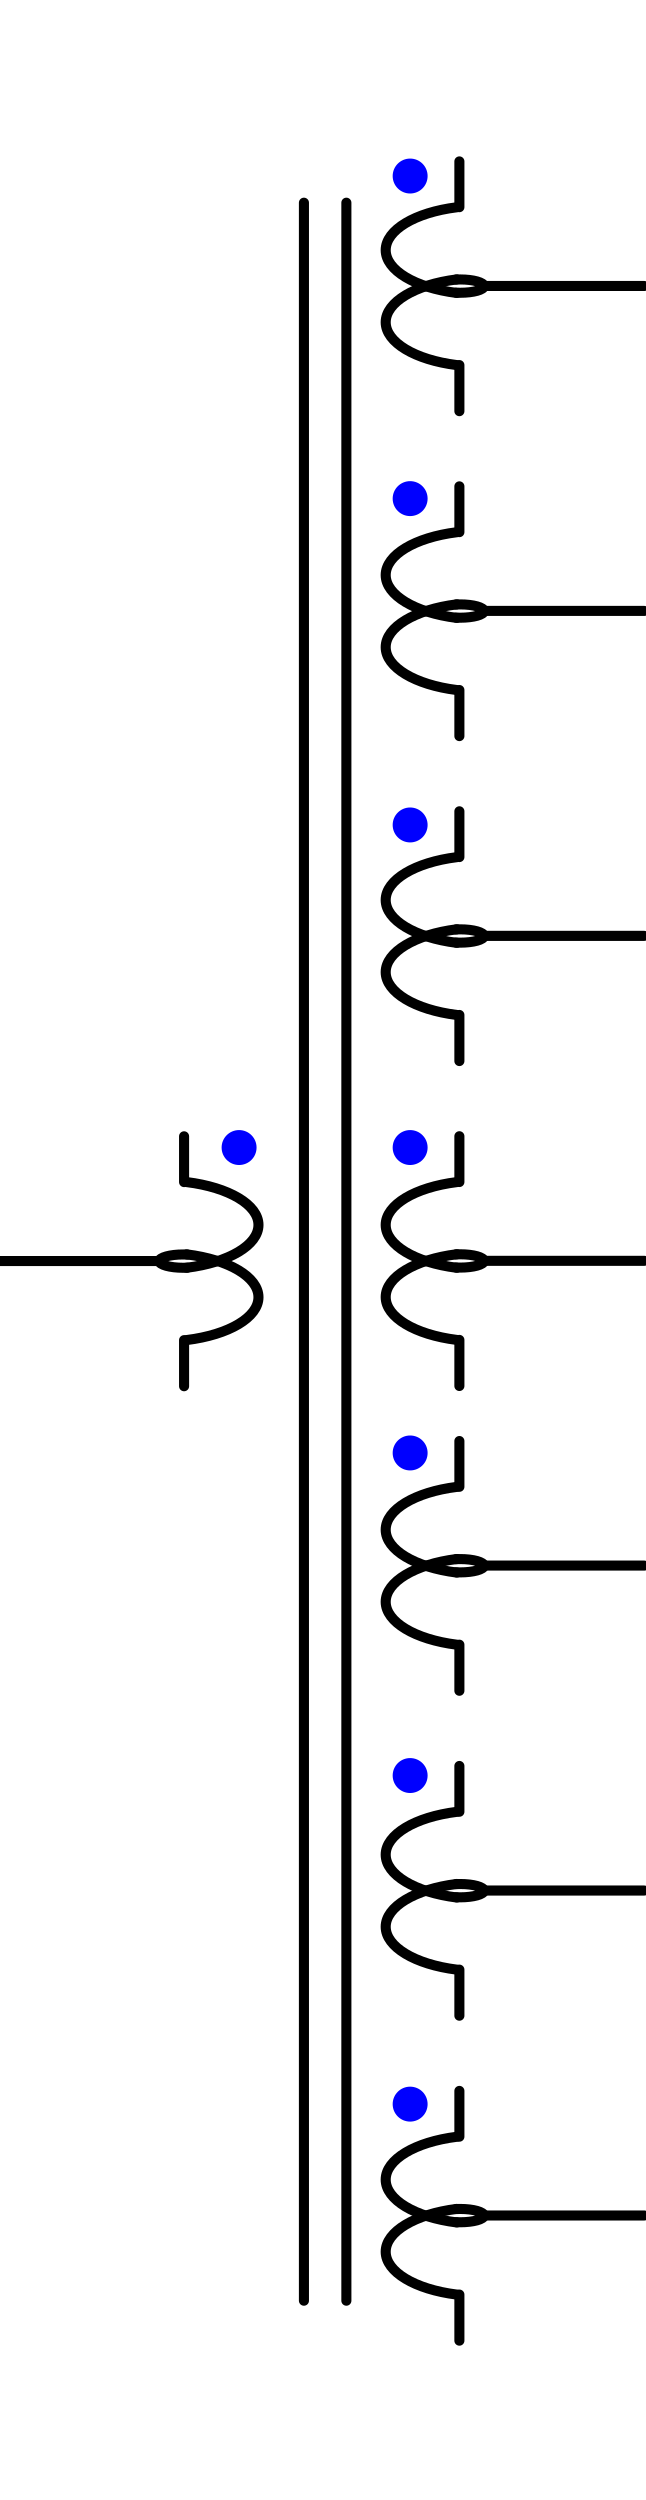
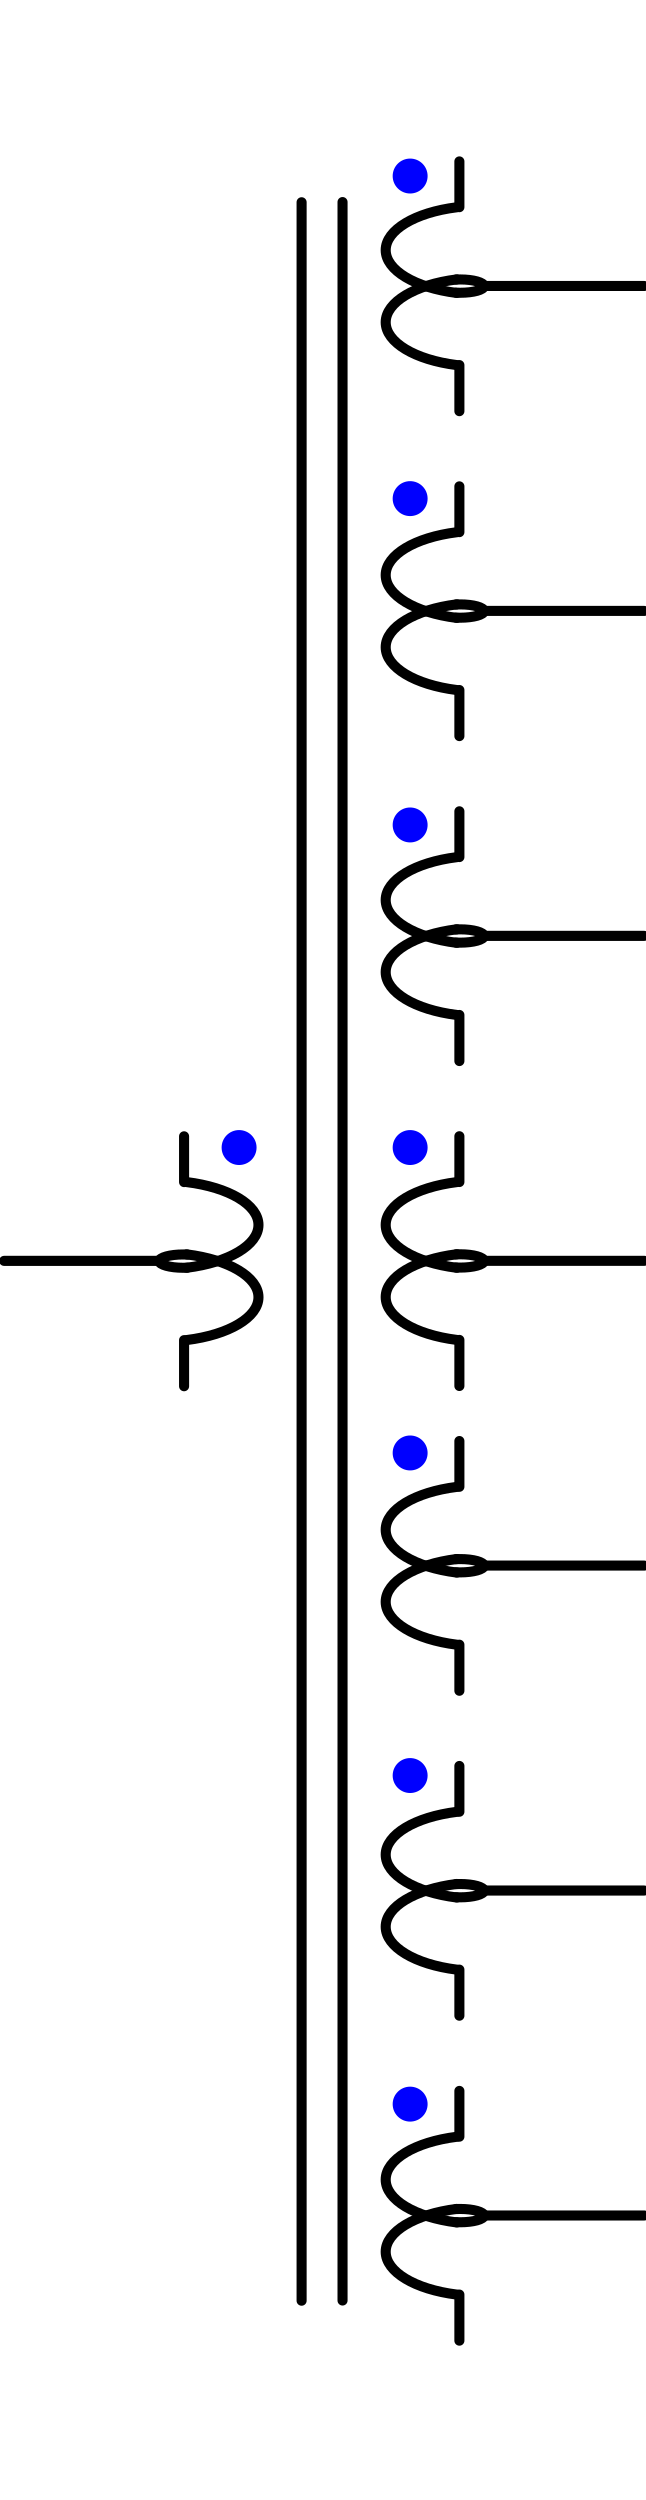
<svg xmlns="http://www.w3.org/2000/svg" id="svg256" width="64" height="248" viewBox="0 0 64 248" version="1.1">
  <defs id="defs12858">
    <style id="style12856">
      .cls-1 {
        stroke-miterlimit: 10;
      }

      .cls-1, .cls-2 {
        fill: none;
        stroke: #000;
        stroke-linecap: round;
      }

      .cls-3 {
        fill: blue;
      }

      .cls-2 {
        stroke-linejoin: round;
      }
    </style>
  </defs>
  <path id="path276" class="cls-1" d="m 18.52,117.263 c 4.2,0.52 7.12,2.26 7.12,4.25 0,1.99 -2.92,3.73 -7.12,4.25" />
  <path id="path280" class="cls-1" d="m 18.58,124.453 c -0.13,0 -0.28,-0.01 -0.41,-0.01 -1.31,0 -2.38,0.3 -2.38,0.66 0,0.36 1.07,0.66 2.38,0.66 0.13,0 0.28,-0.01 0.41,-0.01" />
  <path id="path292" class="cls-1" d="m 18.52,124.433 c 4.2,0.52 7.12,2.26 7.12,4.25 0,1.99 -2.92,3.73 -7.12,4.25" />
  <path id="path296" class="cls-1" d="m 18.26,132.943 v 4.57" />
  <path id="path300" class="cls-1" d="m 18.26,117.263 v -4.54" />
-   <line class="cls-2" x1="16.002" y1="125.092" y2="125.092" id="line12867" x2="0" style="stroke-width:1;stroke-miterlimit:4;stroke-dasharray:none" />
-   <line class="cls-1" x1="30.15" y1="20.109" x2="30.15" y2="228.229" id="line12872" style="stroke-width:1;stroke-miterlimit:10;stroke-dasharray:none" />
-   <line class="cls-1" x1="34.36" y1="20.109" x2="34.36" y2="228.229" id="line12874" style="stroke-width:1;stroke-miterlimit:10;stroke-dasharray:none" />
  <path id="path276-2-2" data-name="path276" class="cls-1" d="m 45.311,29.062 c -4.16,-0.52 -7.05,-2.26 -7.05,-4.25 0,-1.99 2.89,-3.73 7.05,-4.25" style="fill:none;stroke:#000000;stroke-linecap:round;stroke-miterlimit:10" />
  <path id="path280-2-8" data-name="path280" class="cls-1" d="m 45.251,29.032 c 0.13,0 0.28,0.01 0.41,0.01 1.3,0 2.36,-0.29 2.36,-0.66 0,-0.36 -1.06,-0.66 -2.36,-0.66 -0.13,0 -0.28,0.01 -0.41,0.01" style="fill:none;stroke:#000000;stroke-linecap:round;stroke-miterlimit:10" />
  <path id="path292-2-5" data-name="path292" class="cls-1" d="m 45.311,36.217 c -4.16,-0.52 -7.05,-2.26 -7.05,-4.25 0,-1.99 2.89,-3.73 7.05,-4.25" style="fill:none;stroke:#000000;stroke-linecap:round;stroke-miterlimit:10" />
  <path id="path296-2-80" data-name="path296" class="cls-1" d="m 45.571,40.787 v -4.57" style="fill:none;stroke:#000000;stroke-linecap:round;stroke-miterlimit:10" />
  <path id="path300-2-45" data-name="path300" class="cls-1" d="m 45.571,16.012 v 4.54" style="fill:none;stroke:#000000;stroke-linecap:round;stroke-miterlimit:10" />
  <line class="cls-2" x1="47.834" y1="28.37" x2="63.901" y2="28.37" id="line10369" style="fill:none;stroke:#000000;stroke-width:1;stroke-linecap:round;stroke-linejoin:round;stroke-miterlimit:4;stroke-dasharray:none" />
  <path id="path276-2-4" data-name="path276" class="cls-1" d="m 45.311,61.297 c -4.16,-0.52 -7.05,-2.26 -7.05,-4.25 0,-1.99 2.89,-3.73 7.05,-4.25" style="fill:none;stroke:#000000;stroke-linecap:round;stroke-miterlimit:10" />
  <path id="path280-2-7" data-name="path280" class="cls-1" d="m 45.251,61.267 c 0.13,0 0.28,0.01 0.41,0.01 1.3,0 2.36,-0.29 2.36,-0.66 0,-0.36 -1.06,-0.66 -2.36,-0.66 -0.13,0 -0.28,0.01 -0.41,0.01" style="fill:none;stroke:#000000;stroke-linecap:round;stroke-miterlimit:10" />
  <path id="path292-2-0" data-name="path292" class="cls-1" d="m 45.311,68.451 c -4.16,-0.52 -7.05,-2.26 -7.05,-4.25 0,-1.99 2.89,-3.73 7.05,-4.25" style="fill:none;stroke:#000000;stroke-linecap:round;stroke-miterlimit:10" />
  <path id="path296-2-1" data-name="path296" class="cls-1" d="m 45.571,73.021 v -4.57" style="fill:none;stroke:#000000;stroke-linecap:round;stroke-miterlimit:10" />
  <path id="path300-2-6" data-name="path300" class="cls-1" d="m 45.571,48.247 v 4.54" style="fill:none;stroke:#000000;stroke-linecap:round;stroke-miterlimit:10" />
  <line class="cls-2" x1="47.834" y1="60.604" x2="63.901" y2="60.604" id="line10369-2" style="fill:none;stroke:#000000;stroke-width:1;stroke-linecap:round;stroke-linejoin:round;stroke-miterlimit:4;stroke-dasharray:none" />
  <path id="path276-2-1" data-name="path276" class="cls-1" d="m 45.311,93.531 c -4.16,-0.52 -7.05,-2.26 -7.05,-4.25 0,-1.99 2.89,-3.73 7.05,-4.25" style="fill:none;stroke:#000000;stroke-linecap:round;stroke-miterlimit:10" />
  <path id="path280-2-1" data-name="path280" class="cls-1" d="m 45.251,93.501 c 0.13,0 0.28,0.01 0.41,0.01 1.3,0 2.36,-0.29 2.36,-0.66 0,-0.36 -1.06,-0.66 -2.36,-0.66 -0.13,0 -0.28,0.01 -0.41,0.01" style="fill:none;stroke:#000000;stroke-linecap:round;stroke-miterlimit:10" />
  <path id="path292-2-2" data-name="path292" class="cls-1" d="m 45.311,100.685 c -4.16,-0.52 -7.05,-2.26 -7.05,-4.25 0,-1.99 2.89,-3.73 7.05,-4.25" style="fill:none;stroke:#000000;stroke-linecap:round;stroke-miterlimit:10" />
  <path id="path296-2-5" data-name="path296" class="cls-1" d="m 45.571,105.255 v -4.57" style="fill:none;stroke:#000000;stroke-linecap:round;stroke-miterlimit:10" />
  <path id="path300-2-1" data-name="path300" class="cls-1" d="m 45.571,80.481 v 4.54" style="fill:none;stroke:#000000;stroke-linecap:round;stroke-miterlimit:10" />
  <line class="cls-2" x1="47.834" y1="92.838" x2="63.901" y2="92.838" id="line10369-1" style="fill:none;stroke:#000000;stroke-width:1;stroke-linecap:round;stroke-linejoin:round;stroke-miterlimit:4;stroke-dasharray:none" />
  <path id="path276-2-4-8" data-name="path276" class="cls-1" d="m 45.311,125.765 c -4.16,-0.52 -7.05,-2.26 -7.05,-4.25 0,-1.99 2.89,-3.73 7.05,-4.25" style="fill:none;stroke:#000000;stroke-linecap:round;stroke-miterlimit:10" />
  <path id="path280-2-7-5" data-name="path280" class="cls-1" d="m 45.251,125.735 c 0.13,0 0.28,0.01 0.41,0.01 1.3,0 2.36,-0.29 2.36,-0.66 0,-0.36 -1.06,-0.66 -2.36,-0.66 -0.13,0 -0.28,0.01 -0.41,0.01" style="fill:none;stroke:#000000;stroke-linecap:round;stroke-miterlimit:10" />
  <path id="path292-2-0-9" data-name="path292" class="cls-1" d="m 45.311,132.92 c -4.16,-0.52 -7.05,-2.26 -7.05,-4.25 0,-1.99 2.89,-3.73 7.05,-4.25" style="fill:none;stroke:#000000;stroke-linecap:round;stroke-miterlimit:10" />
  <path id="path296-2-1-9" data-name="path296" class="cls-1" d="m 45.571,137.49 v -4.57" style="fill:none;stroke:#000000;stroke-linecap:round;stroke-miterlimit:10" />
  <path id="path300-2-6-5" data-name="path300" class="cls-1" d="m 45.571,112.715 v 4.54" style="fill:none;stroke:#000000;stroke-linecap:round;stroke-miterlimit:10" />
  <line class="cls-2" x1="47.834" y1="125.073" x2="63.901" y2="125.073" id="line10369-2-9" style="fill:none;stroke:#000000;stroke-width:1;stroke-linecap:round;stroke-linejoin:round;stroke-miterlimit:4;stroke-dasharray:none" />
  <path id="path276-2-7" data-name="path276" class="cls-1" d="m 45.311,156 c -4.16,-0.52 -7.05,-2.26 -7.05,-4.25 0,-1.99 2.89,-3.73 7.05,-4.25" style="fill:none;stroke:#000000;stroke-linecap:round;stroke-miterlimit:10" />
  <path id="path280-2-2" data-name="path280" class="cls-1" d="m 45.251,155.97 c 0.13,0 0.28,0.01 0.41,0.01 1.3,0 2.36,-0.29 2.36,-0.66 0,-0.36 -1.06,-0.66 -2.36,-0.66 -0.13,0 -0.28,0.01 -0.41,0.01" style="fill:none;stroke:#000000;stroke-linecap:round;stroke-miterlimit:10" />
  <path id="path292-2-8" data-name="path292" class="cls-1" d="m 45.311,163.154 c -4.16,-0.52 -7.05,-2.26 -7.05,-4.25 0,-1.99 2.89,-3.73 7.05,-4.25" style="fill:none;stroke:#000000;stroke-linecap:round;stroke-miterlimit:10" />
  <path id="path296-2-8" data-name="path296" class="cls-1" d="m 45.571,167.724 v -4.57" style="fill:none;stroke:#000000;stroke-linecap:round;stroke-miterlimit:10" />
  <path id="path300-2-8" data-name="path300" class="cls-1" d="m 45.571,142.95 v 4.54" style="fill:none;stroke:#000000;stroke-linecap:round;stroke-miterlimit:10" />
  <line class="cls-2" x1="47.834" y1="155.307" x2="63.901" y2="155.307" id="line10369-18" style="fill:none;stroke:#000000;stroke-width:1;stroke-linecap:round;stroke-linejoin:round;stroke-miterlimit:4;stroke-dasharray:none" />
  <path id="path276-2-4-2" data-name="path276" class="cls-1" d="m 45.311,188.234 c -4.16,-0.52 -7.05,-2.26 -7.05,-4.25 0,-1.99 2.89,-3.73 7.05,-4.25" style="fill:none;stroke:#000000;stroke-linecap:round;stroke-miterlimit:10" />
  <path id="path280-2-7-0" data-name="path280" class="cls-1" d="m 45.251,188.204 c 0.13,0 0.28,0.01 0.41,0.01 1.3,0 2.36,-0.29 2.36,-0.66 0,-0.36 -1.06,-0.66 -2.36,-0.66 -0.13,0 -0.28,0.01 -0.41,0.01" style="fill:none;stroke:#000000;stroke-linecap:round;stroke-miterlimit:10" />
  <path id="path292-2-0-6" data-name="path292" class="cls-1" d="m 45.311,195.388 c -4.16,-0.52 -7.05,-2.26 -7.05,-4.25 0,-1.99 2.89,-3.73 7.05,-4.25" style="fill:none;stroke:#000000;stroke-linecap:round;stroke-miterlimit:10" />
  <path id="path296-2-1-5" data-name="path296" class="cls-1" d="m 45.571,199.958 v -4.57" style="fill:none;stroke:#000000;stroke-linecap:round;stroke-miterlimit:10" />
  <path id="path300-2-6-0" data-name="path300" class="cls-1" d="m 45.571,175.184 v 4.54" style="fill:none;stroke:#000000;stroke-linecap:round;stroke-miterlimit:10" />
  <line class="cls-2" x1="47.834" y1="187.541" x2="63.901" y2="187.541" id="line10369-2-3" style="fill:none;stroke:#000000;stroke-width:1;stroke-linecap:round;stroke-linejoin:round;stroke-miterlimit:4;stroke-dasharray:none" />
  <path id="path276-2-3" data-name="path276" class="cls-1" d="m 45.311,220.468 c -4.16,-0.52 -7.05,-2.26 -7.05,-4.25 0,-1.99 2.89,-3.73 7.05,-4.25" style="fill:none;stroke:#000000;stroke-linecap:round;stroke-miterlimit:10" />
  <path id="path280-2-16" data-name="path280" class="cls-1" d="m 45.251,220.438 c 0.13,0 0.28,0.01 0.41,0.01 1.3,0 2.36,-0.29 2.36,-0.66 0,-0.36 -1.06,-0.66 -2.36,-0.66 -0.13,0 -0.28,0.01 -0.41,0.01" style="fill:none;stroke:#000000;stroke-linecap:round;stroke-miterlimit:10" />
  <path id="path292-2-03" data-name="path292" class="cls-1" d="m 45.311,227.623 c -4.16,-0.52 -7.05,-2.26 -7.05,-4.25 0,-1.99 2.89,-3.73 7.05,-4.25" style="fill:none;stroke:#000000;stroke-linecap:round;stroke-miterlimit:10" />
  <path id="path296-2-2" data-name="path296" class="cls-1" d="m 45.571,232.193 v -4.57" style="fill:none;stroke:#000000;stroke-linecap:round;stroke-miterlimit:10" />
  <path id="path300-2-4" data-name="path300" class="cls-1" d="m 45.571,207.418 v 4.54" style="fill:none;stroke:#000000;stroke-linecap:round;stroke-miterlimit:10" />
  <line class="cls-2" x1="47.834" y1="219.776" x2="63.901" y2="219.776" id="line10369-17" style="fill:none;stroke:#000000;stroke-width:1;stroke-linecap:round;stroke-linejoin:round;stroke-miterlimit:4;stroke-dasharray:none" />
  <path id="path304-2" data-name="path304" class="cls-3" d="m 38.953,17.463 c 0,0.959 0.774,1.733 1.733,1.733 0.959,0 1.733,-0.774 1.733,-1.733 0,-0.959 -0.774,-1.733 -1.733,-1.733 -0.959,0 -1.733,0.774 -1.733,1.733" style="fill:#0000ff;stroke-width:0.578;stroke-miterlimit:9;stroke-dasharray:none" />
  <path id="path304-2-0" data-name="path304" class="cls-3" d="m 38.953,49.463 c 0,0.959 0.774,1.733 1.733,1.733 0.959,0 1.733,-0.774 1.733,-1.733 0,-0.959 -0.774,-1.733 -1.733,-1.733 -0.959,0 -1.733,0.774 -1.733,1.733" style="fill:#0000ff;stroke-width:0.578;stroke-miterlimit:9;stroke-dasharray:none" />
  <path id="path304-2-01" data-name="path304" class="cls-3" d="m 38.953,81.836 c 0,0.959 0.774,1.733 1.733,1.733 0.959,0 1.733,-0.774 1.733,-1.733 0,-0.959 -0.774,-1.733 -1.733,-1.733 -0.959,0 -1.733,0.774 -1.733,1.733" style="fill:#0000ff;stroke-width:0.578;stroke-miterlimit:9;stroke-dasharray:none" />
  <path id="path304-2-3" data-name="path304" class="cls-3" d="m 38.953,144.134 c 0,0.959 0.774,1.733 1.733,1.733 0.959,0 1.733,-0.774 1.733,-1.733 0,-0.959 -0.774,-1.733 -1.733,-1.733 -0.959,0 -1.733,0.774 -1.733,1.733" style="fill:#0000ff;stroke-width:0.578;stroke-miterlimit:9;stroke-dasharray:none" />
  <path id="path304-2-1" data-name="path304" class="cls-3" d="m 38.953,176.134 c 0,0.959 0.774,1.733 1.733,1.733 0.959,0 1.733,-0.774 1.733,-1.733 0,-0.959 -0.774,-1.733 -1.733,-1.733 -0.959,0 -1.733,0.774 -1.733,1.733" style="fill:#0000ff;stroke-width:0.578;stroke-miterlimit:9;stroke-dasharray:none" />
  <path id="path304-2-01-7" data-name="path304" class="cls-3" d="m 38.953,113.836 c 0,0.959 0.774,1.733 1.733,1.733 0.959,0 1.733,-0.774 1.733,-1.733 0,-0.959 -0.774,-1.733 -1.733,-1.733 -0.959,0 -1.733,0.774 -1.733,1.733" style="fill:#0000ff;stroke-width:0.578;stroke-miterlimit:9;stroke-dasharray:none" />
  <path id="path304-2-1-6" data-name="path304" class="cls-3" d="m 38.953,208.73 c 0,0.959 0.774,1.733 1.733,1.733 0.959,0 1.733,-0.774 1.733,-1.733 0,-0.959 -0.774,-1.733 -1.733,-1.733 -0.959,0 -1.733,0.774 -1.733,1.733" style="fill:#0000ff;stroke-width:0.578;stroke-miterlimit:9;stroke-dasharray:none" />
  <path id="path304-2-01-7-6" data-name="path304" class="cls-3" d="m 21.985,113.836 c 0,0.959 0.774,1.733 1.733,1.733 0.959,0 1.733,-0.774 1.733,-1.733 0,-0.959 -0.774,-1.733 -1.733,-1.733 -0.959,0 -1.733,0.774 -1.733,1.733" style="fill:#0000ff;stroke-width:0.578;stroke-miterlimit:9;stroke-dasharray:none" />
+   <path style="fill:none;stroke:#000000;stroke-width:1px;stroke-linecap:round;stroke-linejoin:miter;stroke-opacity:1" d="M 33.98,20.045 V 228.21" id="path6148" />
+   <path style="fill:none;stroke:#000000;stroke-width:1px;stroke-linecap:round;stroke-linejoin:miter;stroke-opacity:1" d="M 29.919,20.064 V 228.229" id="path6148-3" />
+   <path style="fill:none;stroke:#000000;stroke-width:1px;stroke-linecap:round;stroke-linejoin:miter;stroke-opacity:1" d="M 15.984,125.078 H 0.41" id="path6478" />
</svg>
